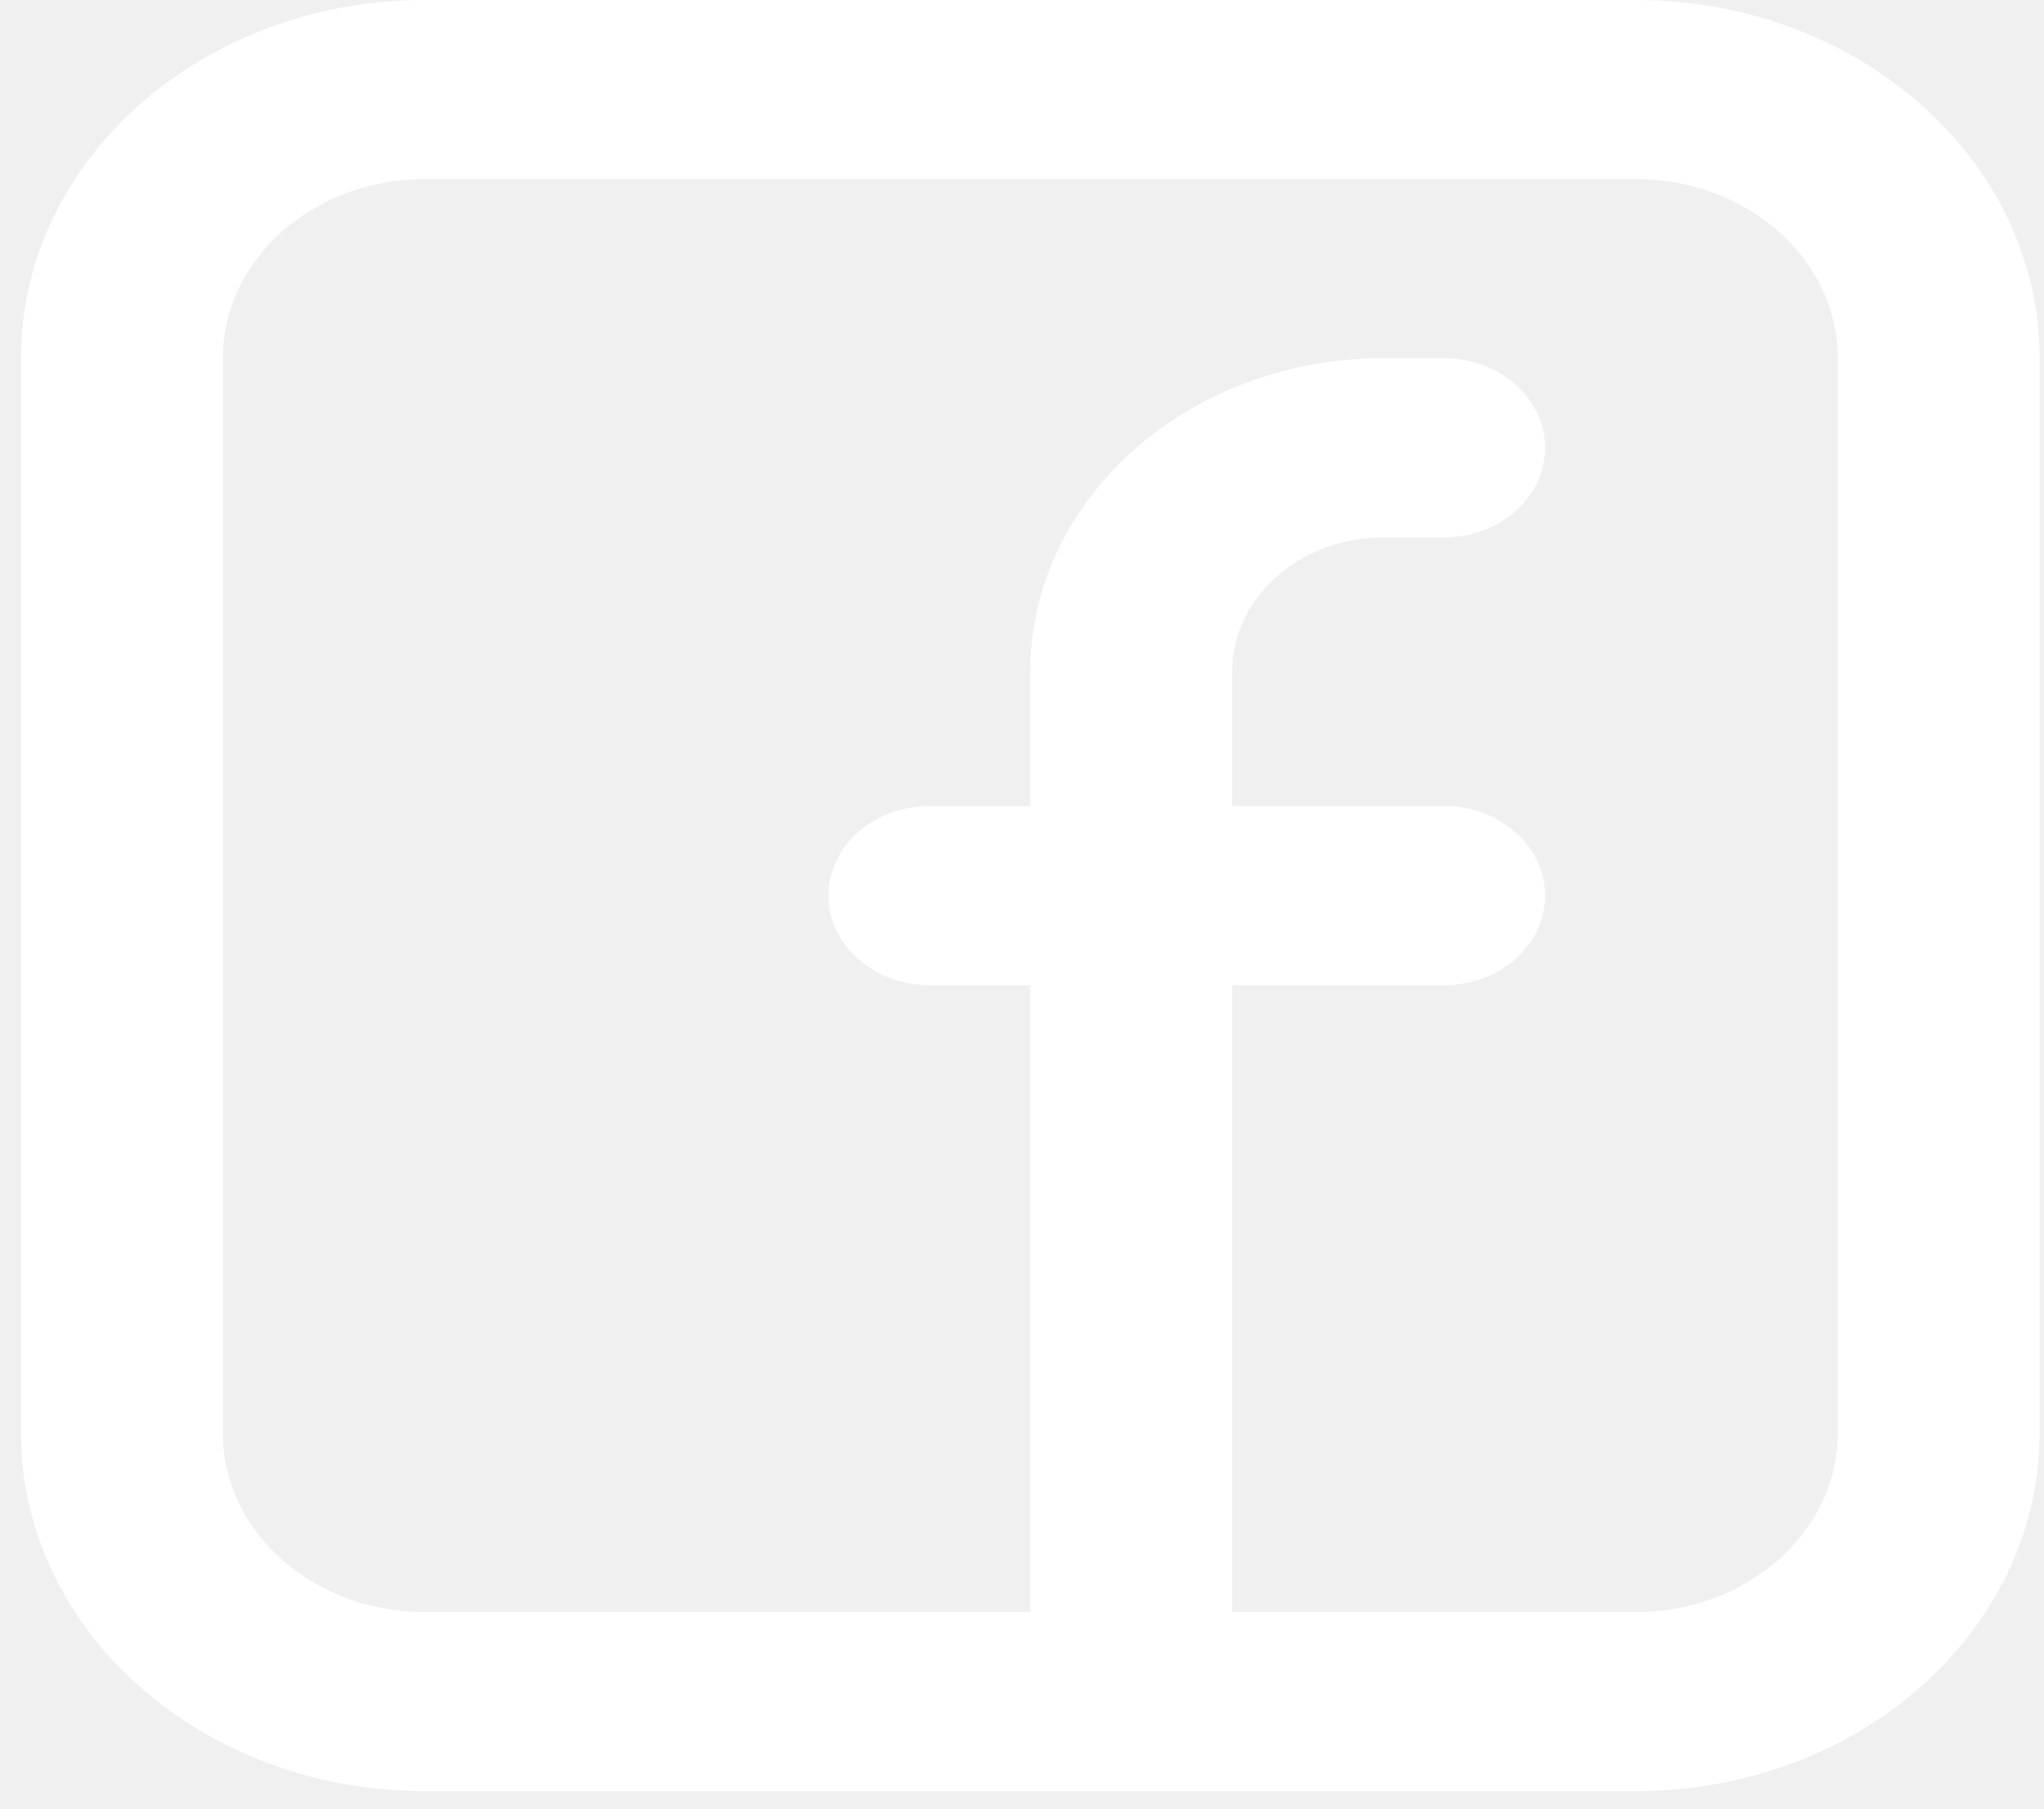
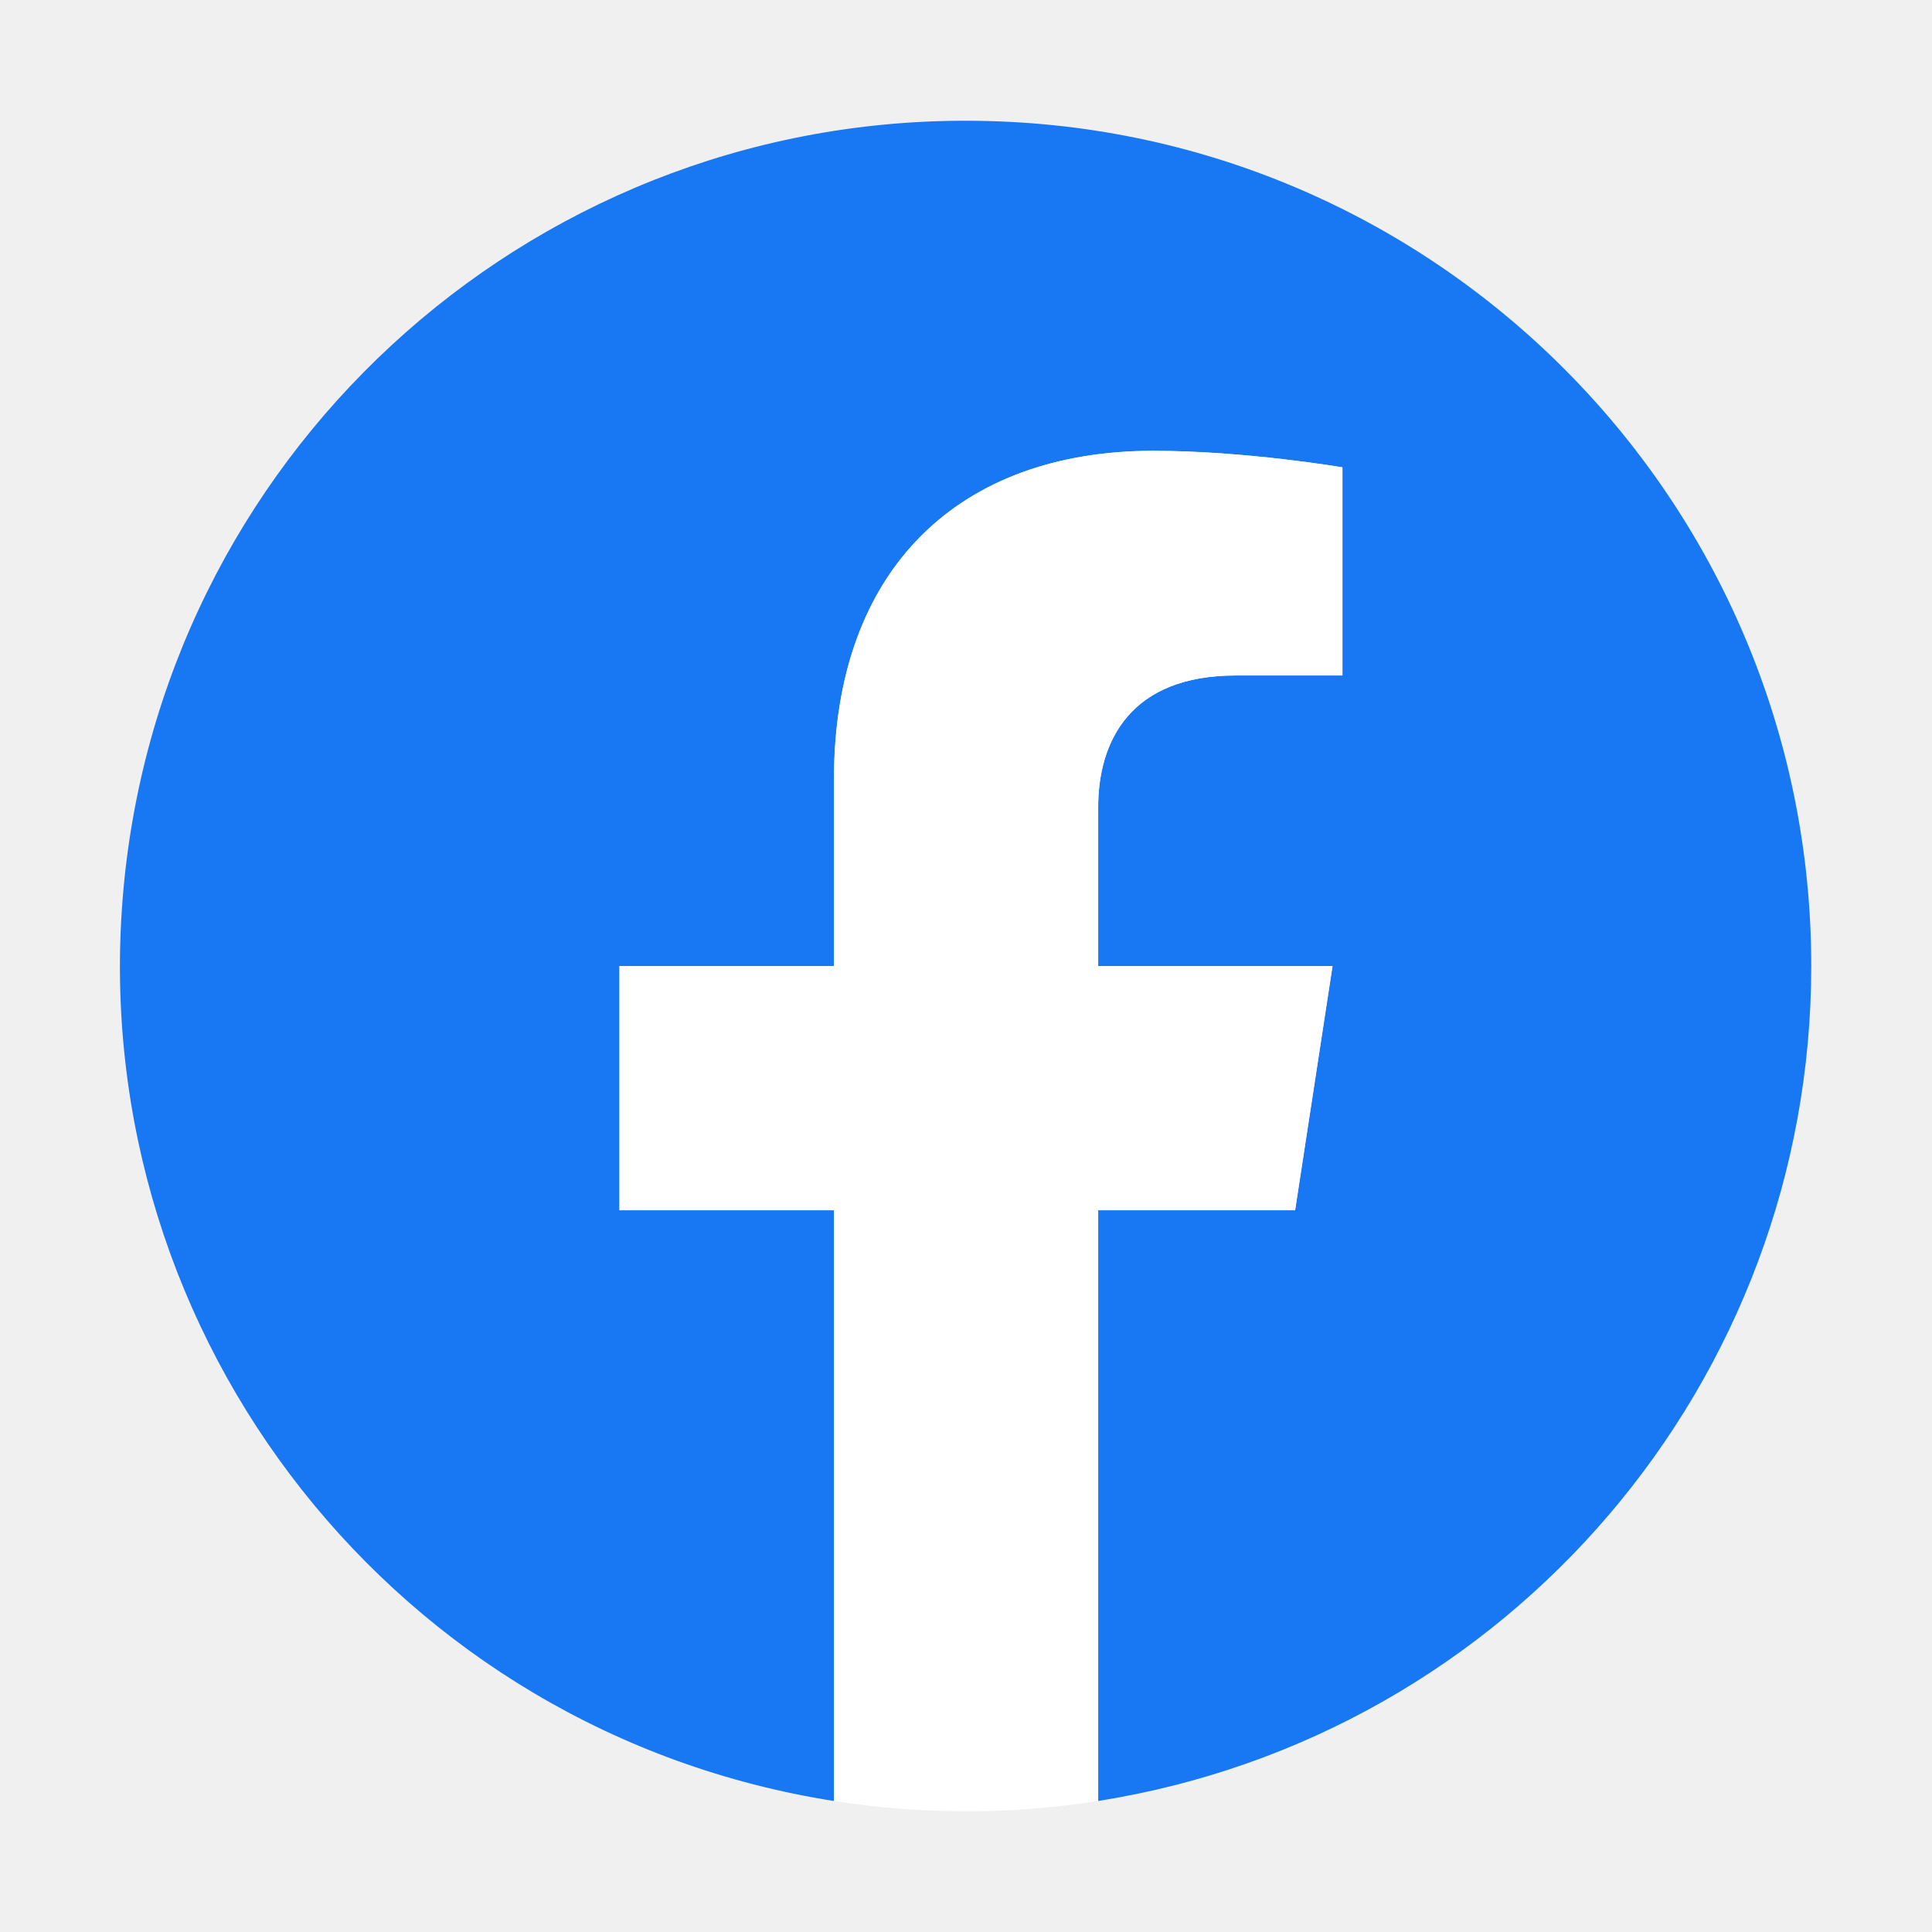
- <svg xmlns="http://www.w3.org/2000/svg" width="78" height="69" viewBox="0 0 78 69" fill="none" color="#000000">
-   <path fill-rule="evenodd" clip-rule="evenodd" d="M0.8 13.667C0.8 6.119 7.698 0 16.207 0H62.426C70.935 0 77.833 6.119 77.833 13.667V54.667C77.833 62.214 70.935 68.333 62.426 68.333H16.207C7.698 68.333 0.8 62.214 0.8 54.667V13.667ZM16.207 6.833C11.952 6.833 8.504 9.893 8.504 13.667V54.667C8.504 58.441 11.952 61.5 16.207 61.5H39.317V37.583H35.465C33.338 37.583 31.613 36.054 31.613 34.167C31.613 32.28 33.338 30.75 35.465 30.75H39.317V25.625C39.317 19.021 45.352 13.667 52.797 13.667H55.108C57.236 13.667 58.96 15.196 58.96 17.083C58.96 18.97 57.236 20.5 55.108 20.5H52.797C49.607 20.5 47.02 22.794 47.02 25.625V30.75H55.108C57.236 30.75 58.96 32.28 58.96 34.167C58.96 36.054 57.236 37.583 55.108 37.583H47.02V61.5H62.426C66.681 61.5 70.13 58.441 70.13 54.667V13.667C70.13 9.893 66.681 6.833 62.426 6.833H16.207Z" fill="white" />
+ <svg xmlns="http://www.w3.org/2000/svg" width="64px" height="64px" viewBox="0 0 16 16" fill="none">
+   <g id="SVGRepo_bgCarrier" stroke-width="0" />
+   <g id="SVGRepo_tracerCarrier" stroke-linecap="round" stroke-linejoin="round" />
+   <g id="SVGRepo_iconCarrier">
+     <path fill="#1877F2" d="M15 8a7 7 0 00-7-7 7 7 0 00-1.094 13.915v-4.892H5.13V8h1.777V6.458c0-1.754 1.045-2.724 2.644-2.724.766 0 1.567.137 1.567.137v1.723h-.883c-.87 0-1.14.54-1.14 1.093V8h1.941l-.31 2.023H9.094v4.892A7.001 7.001 0 0015 8z" />
+     <path fill="#ffffff" d="M10.725 10.023L11.035 8H9.094V6.687c0-.553.27-1.093 1.14-1.093h.883V3.87s-.801-.137-1.567-.137c-1.6 0-2.644.97-2.644 2.724V8H5.13v2.023h1.777v4.892a7.037 7.037 0 002.188 0v-4.892h1.63z" />
+   </g>
</svg>
